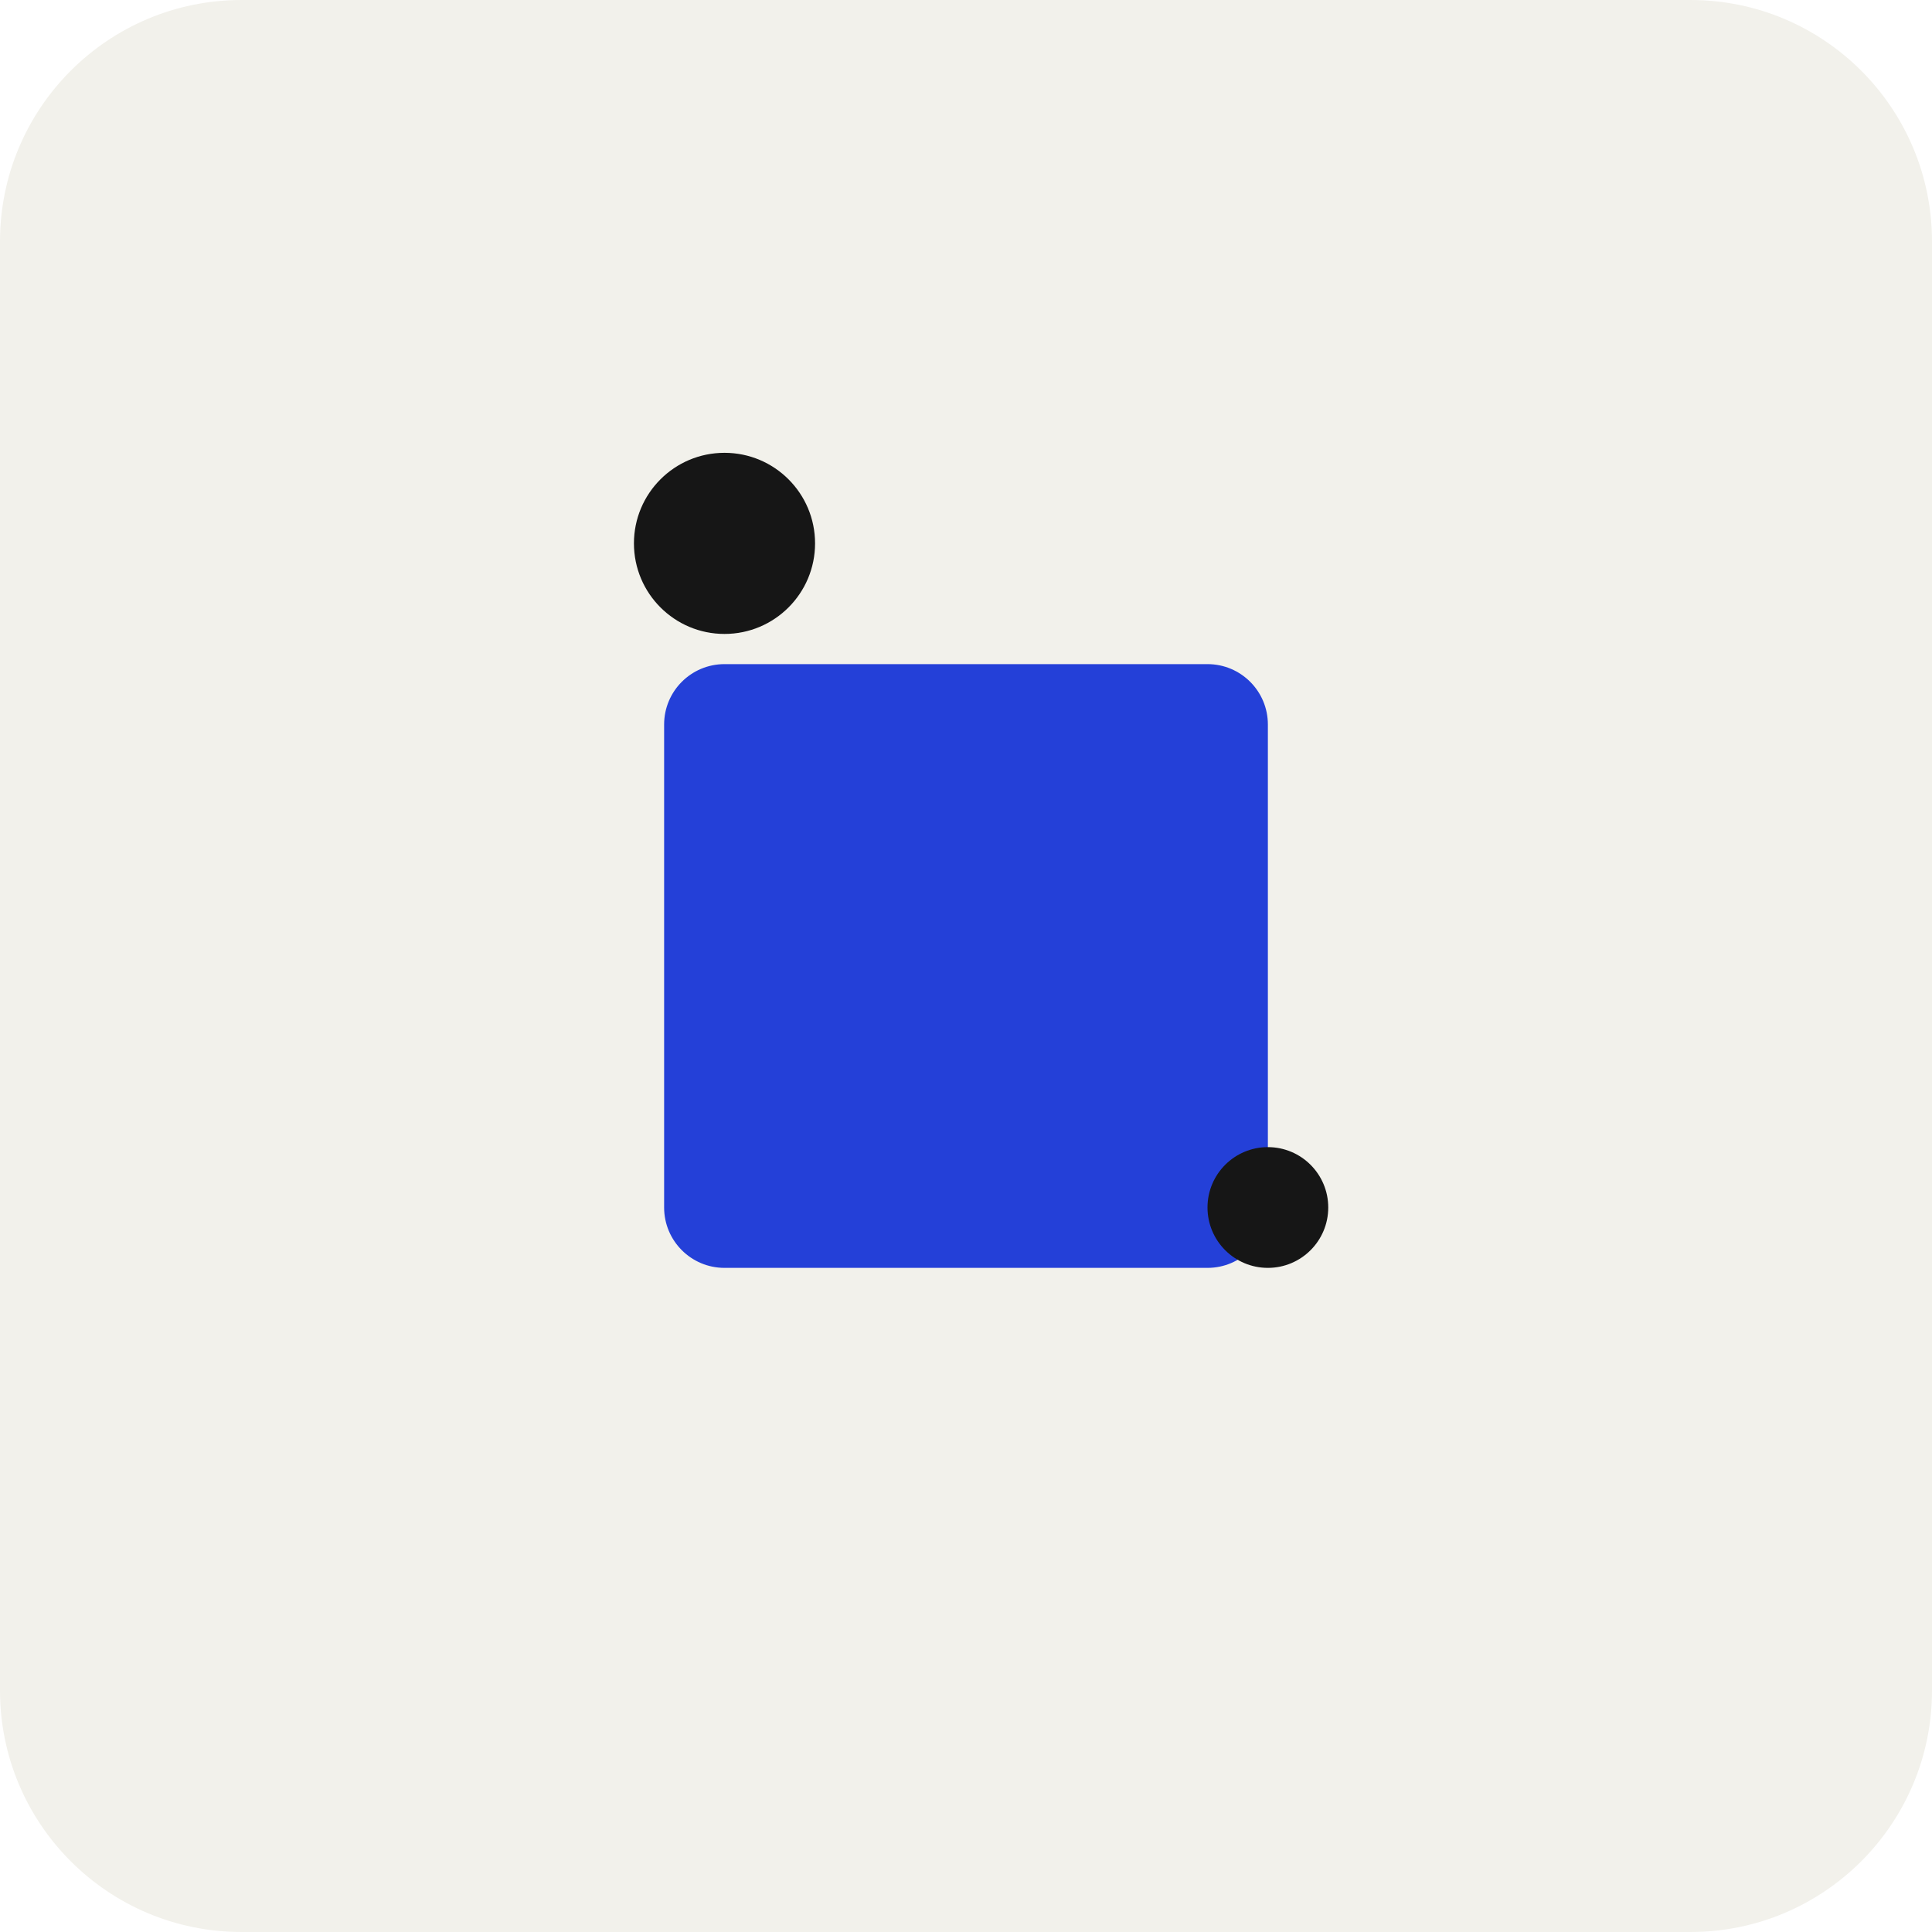
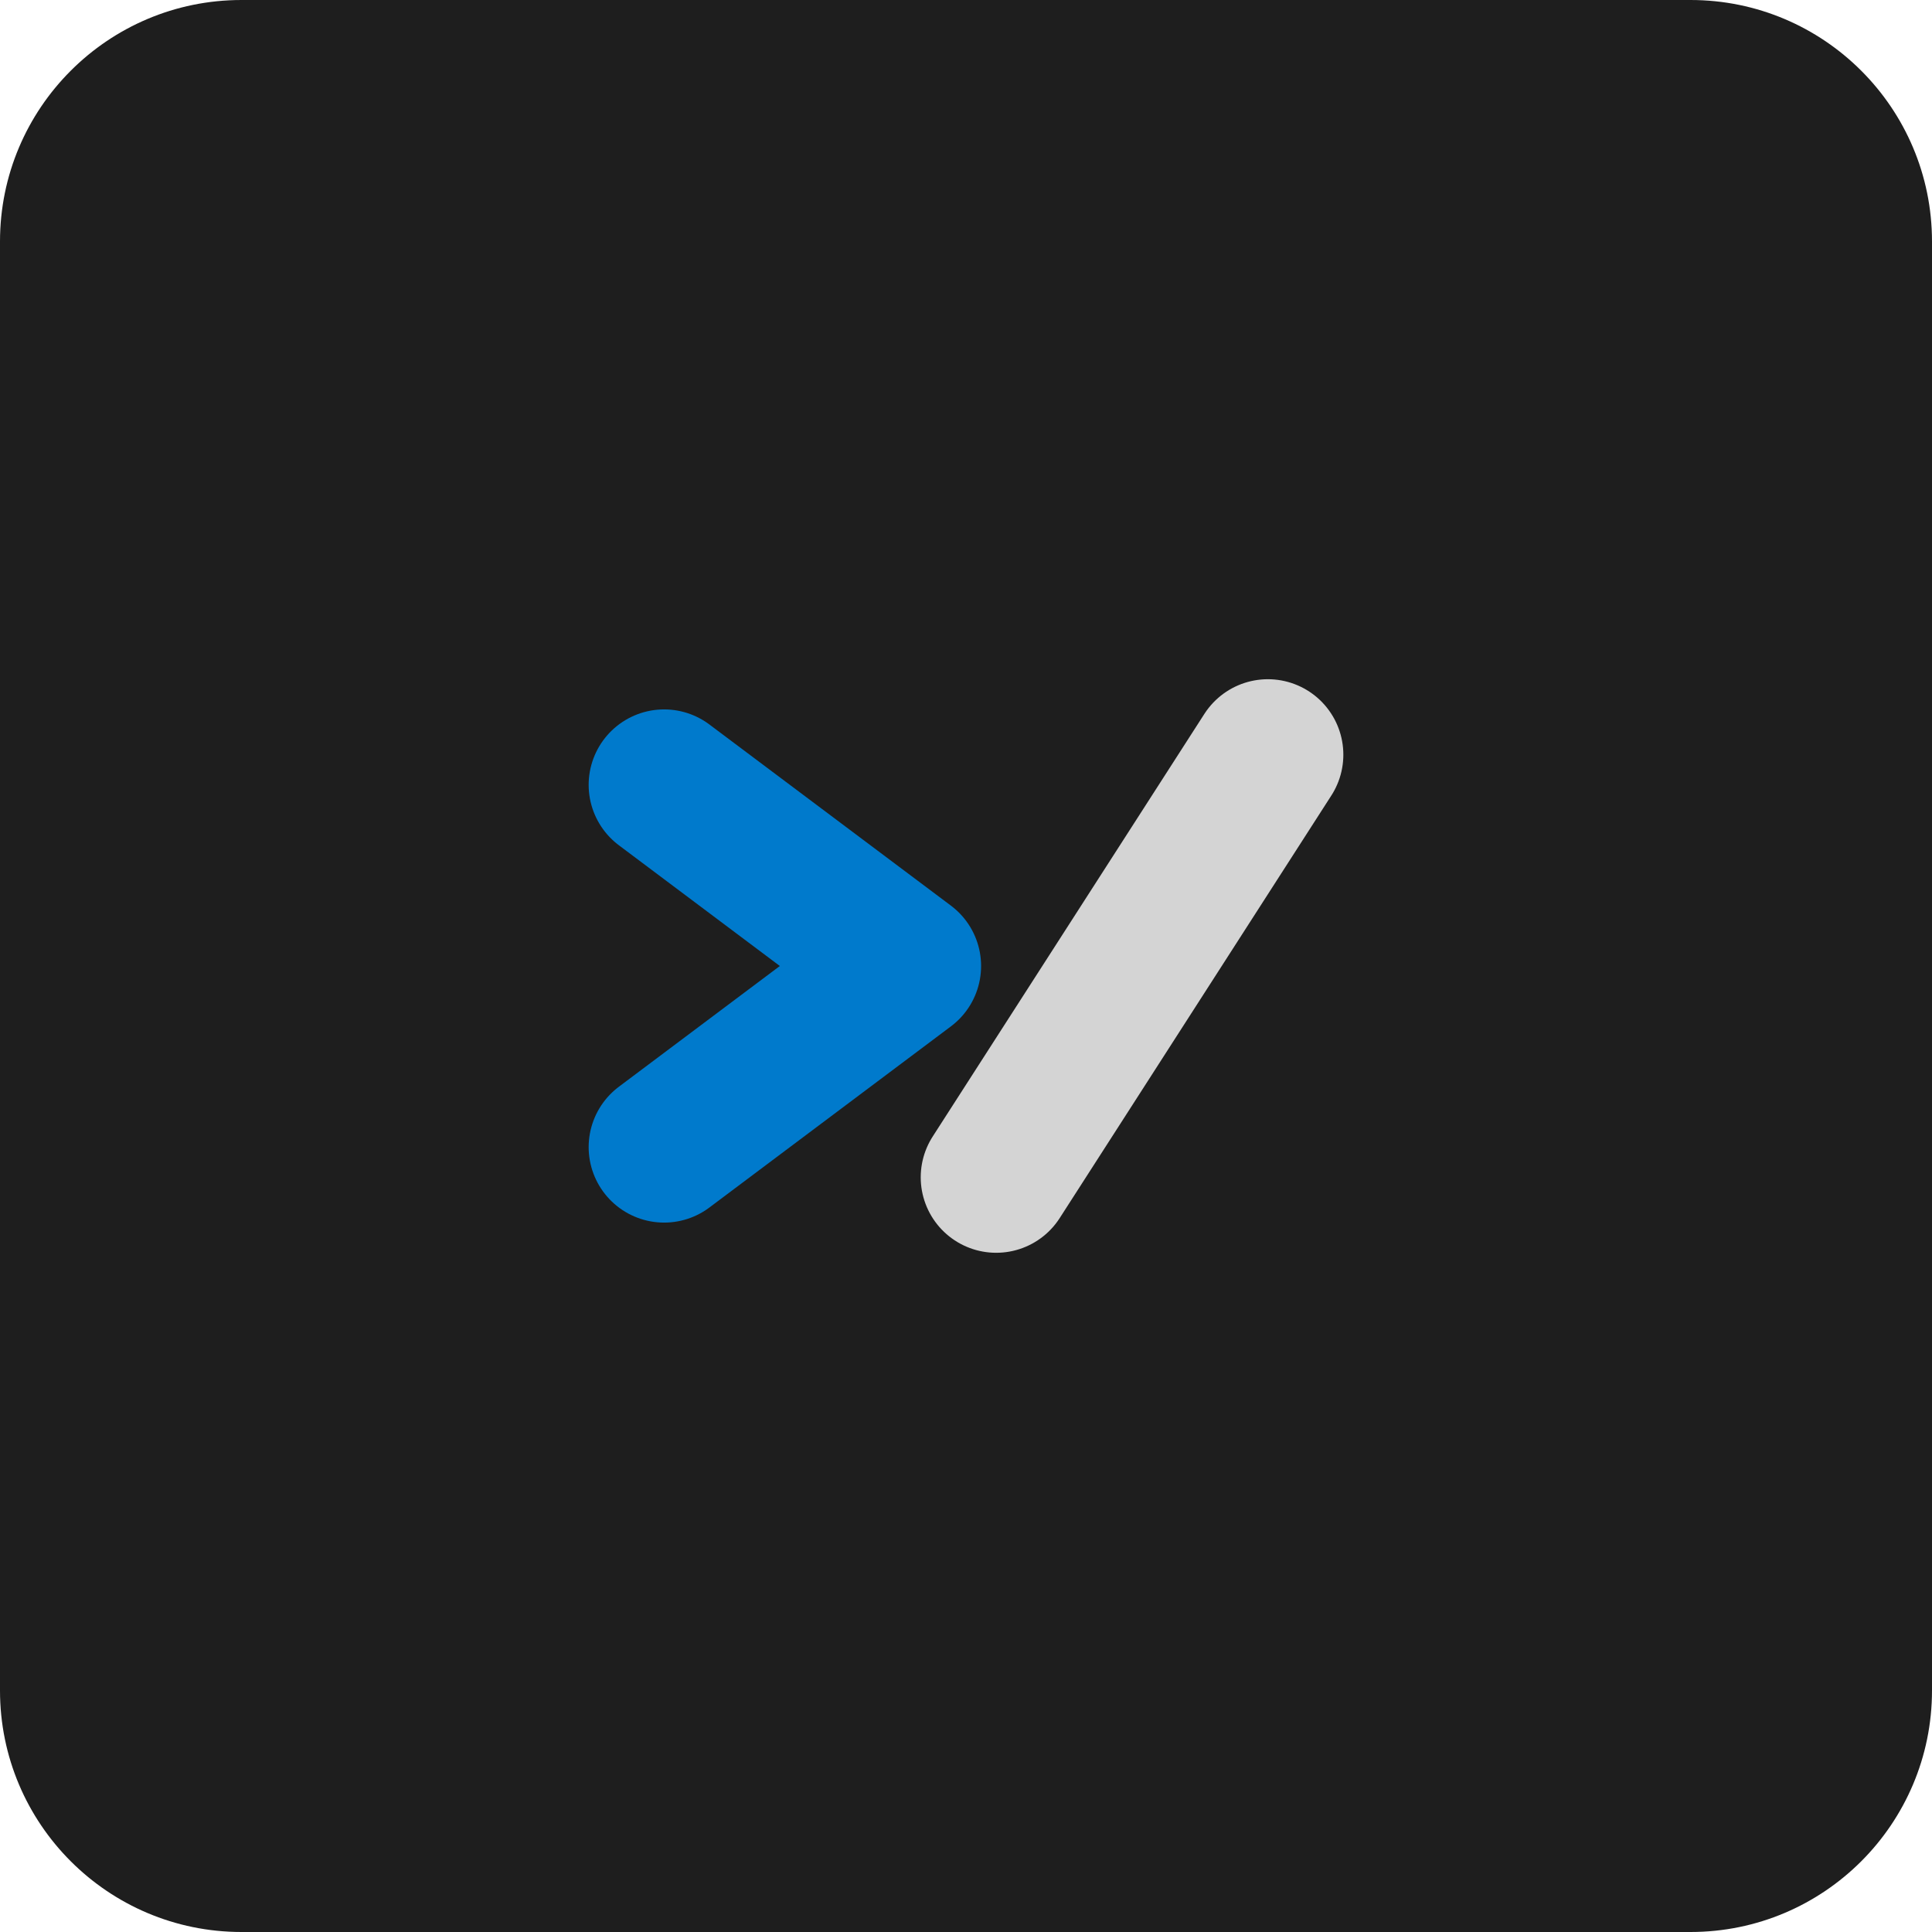
<svg xmlns="http://www.w3.org/2000/svg" viewBox="0 0 64 64">
-   <rect width="64" height="64" rx="8" fill="#f2f1eb" />
-   <rect x="22" y="22" width="20" height="20" rx="2" fill="#2440d8" />
-   <circle cx="24" cy="18" r="3" fill="#161616" />
-   <circle cx="42" cy="40" r="2" fill="#161616" />
+   <rect width="64" height="64" rx="8" fill="#1e1e1e" />
+   <path d="M22 26 L30 32 L22 38" fill="none" stroke="#007acc" stroke-width="5" stroke-linecap="round" stroke-linejoin="round" />
+   <path d="M33 39 L42 25" fill="none" stroke="#d4d4d4" stroke-width="5" stroke-linecap="round" stroke-linejoin="round" />
</svg>
